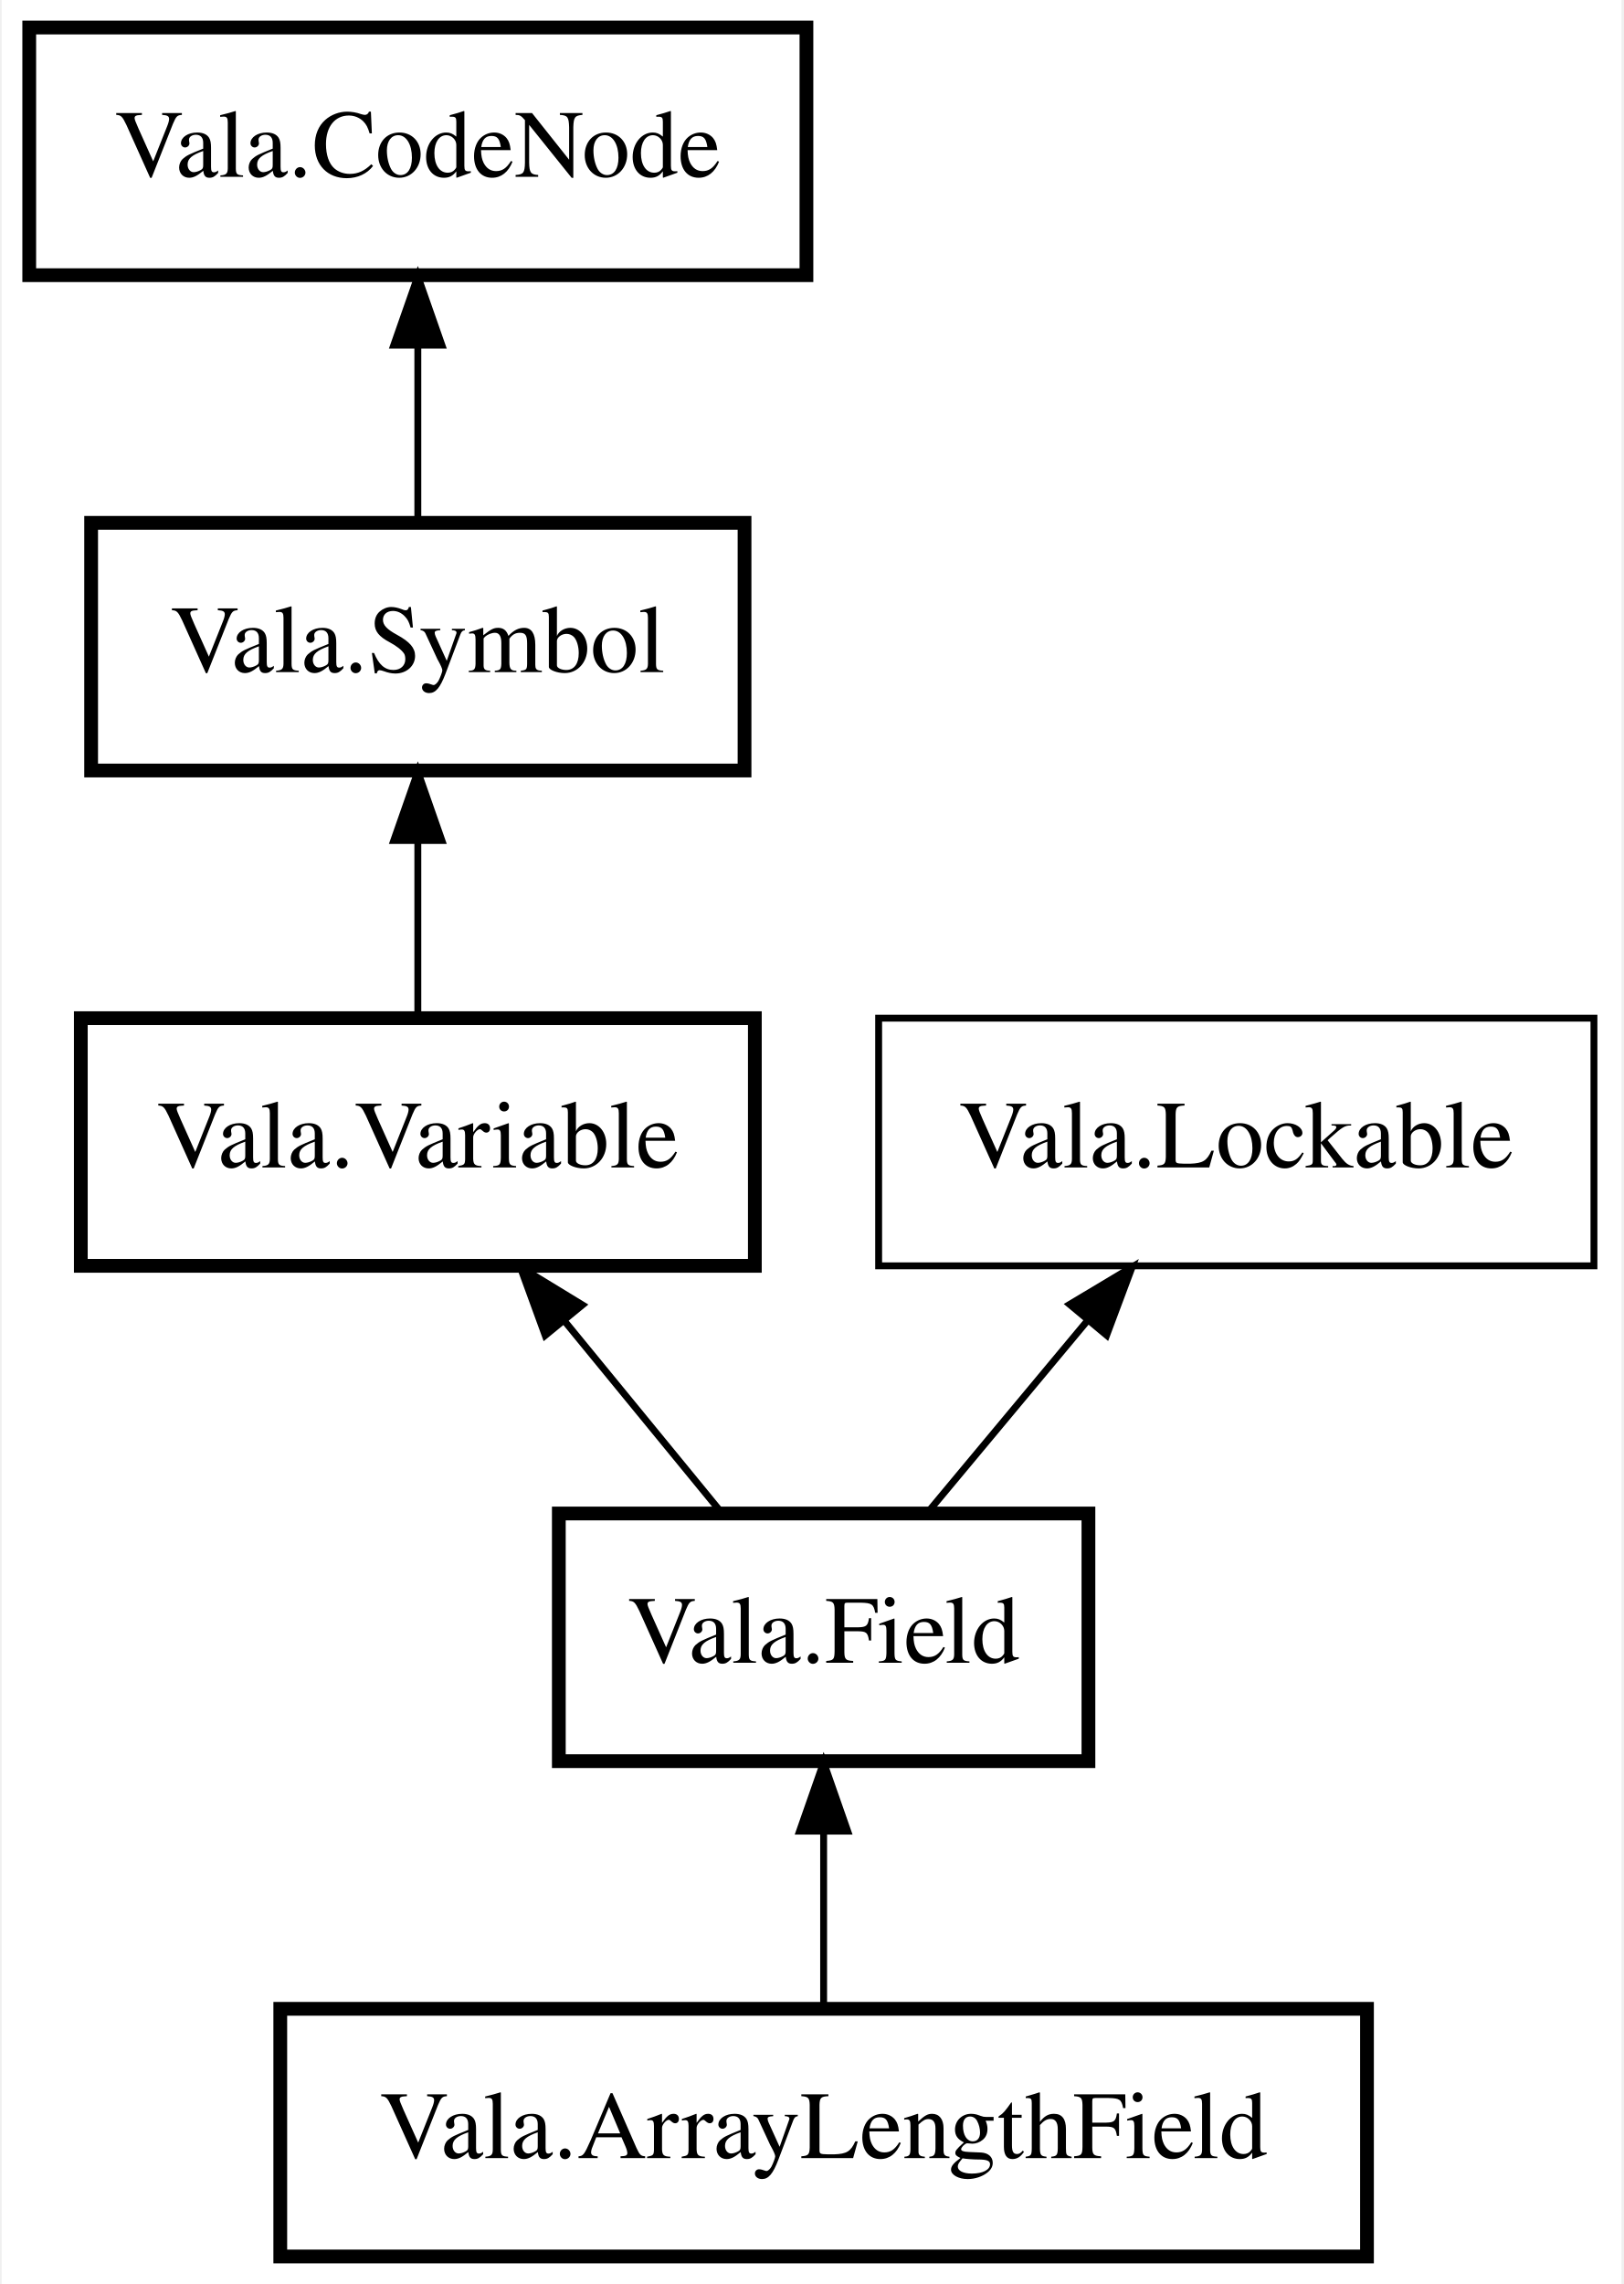
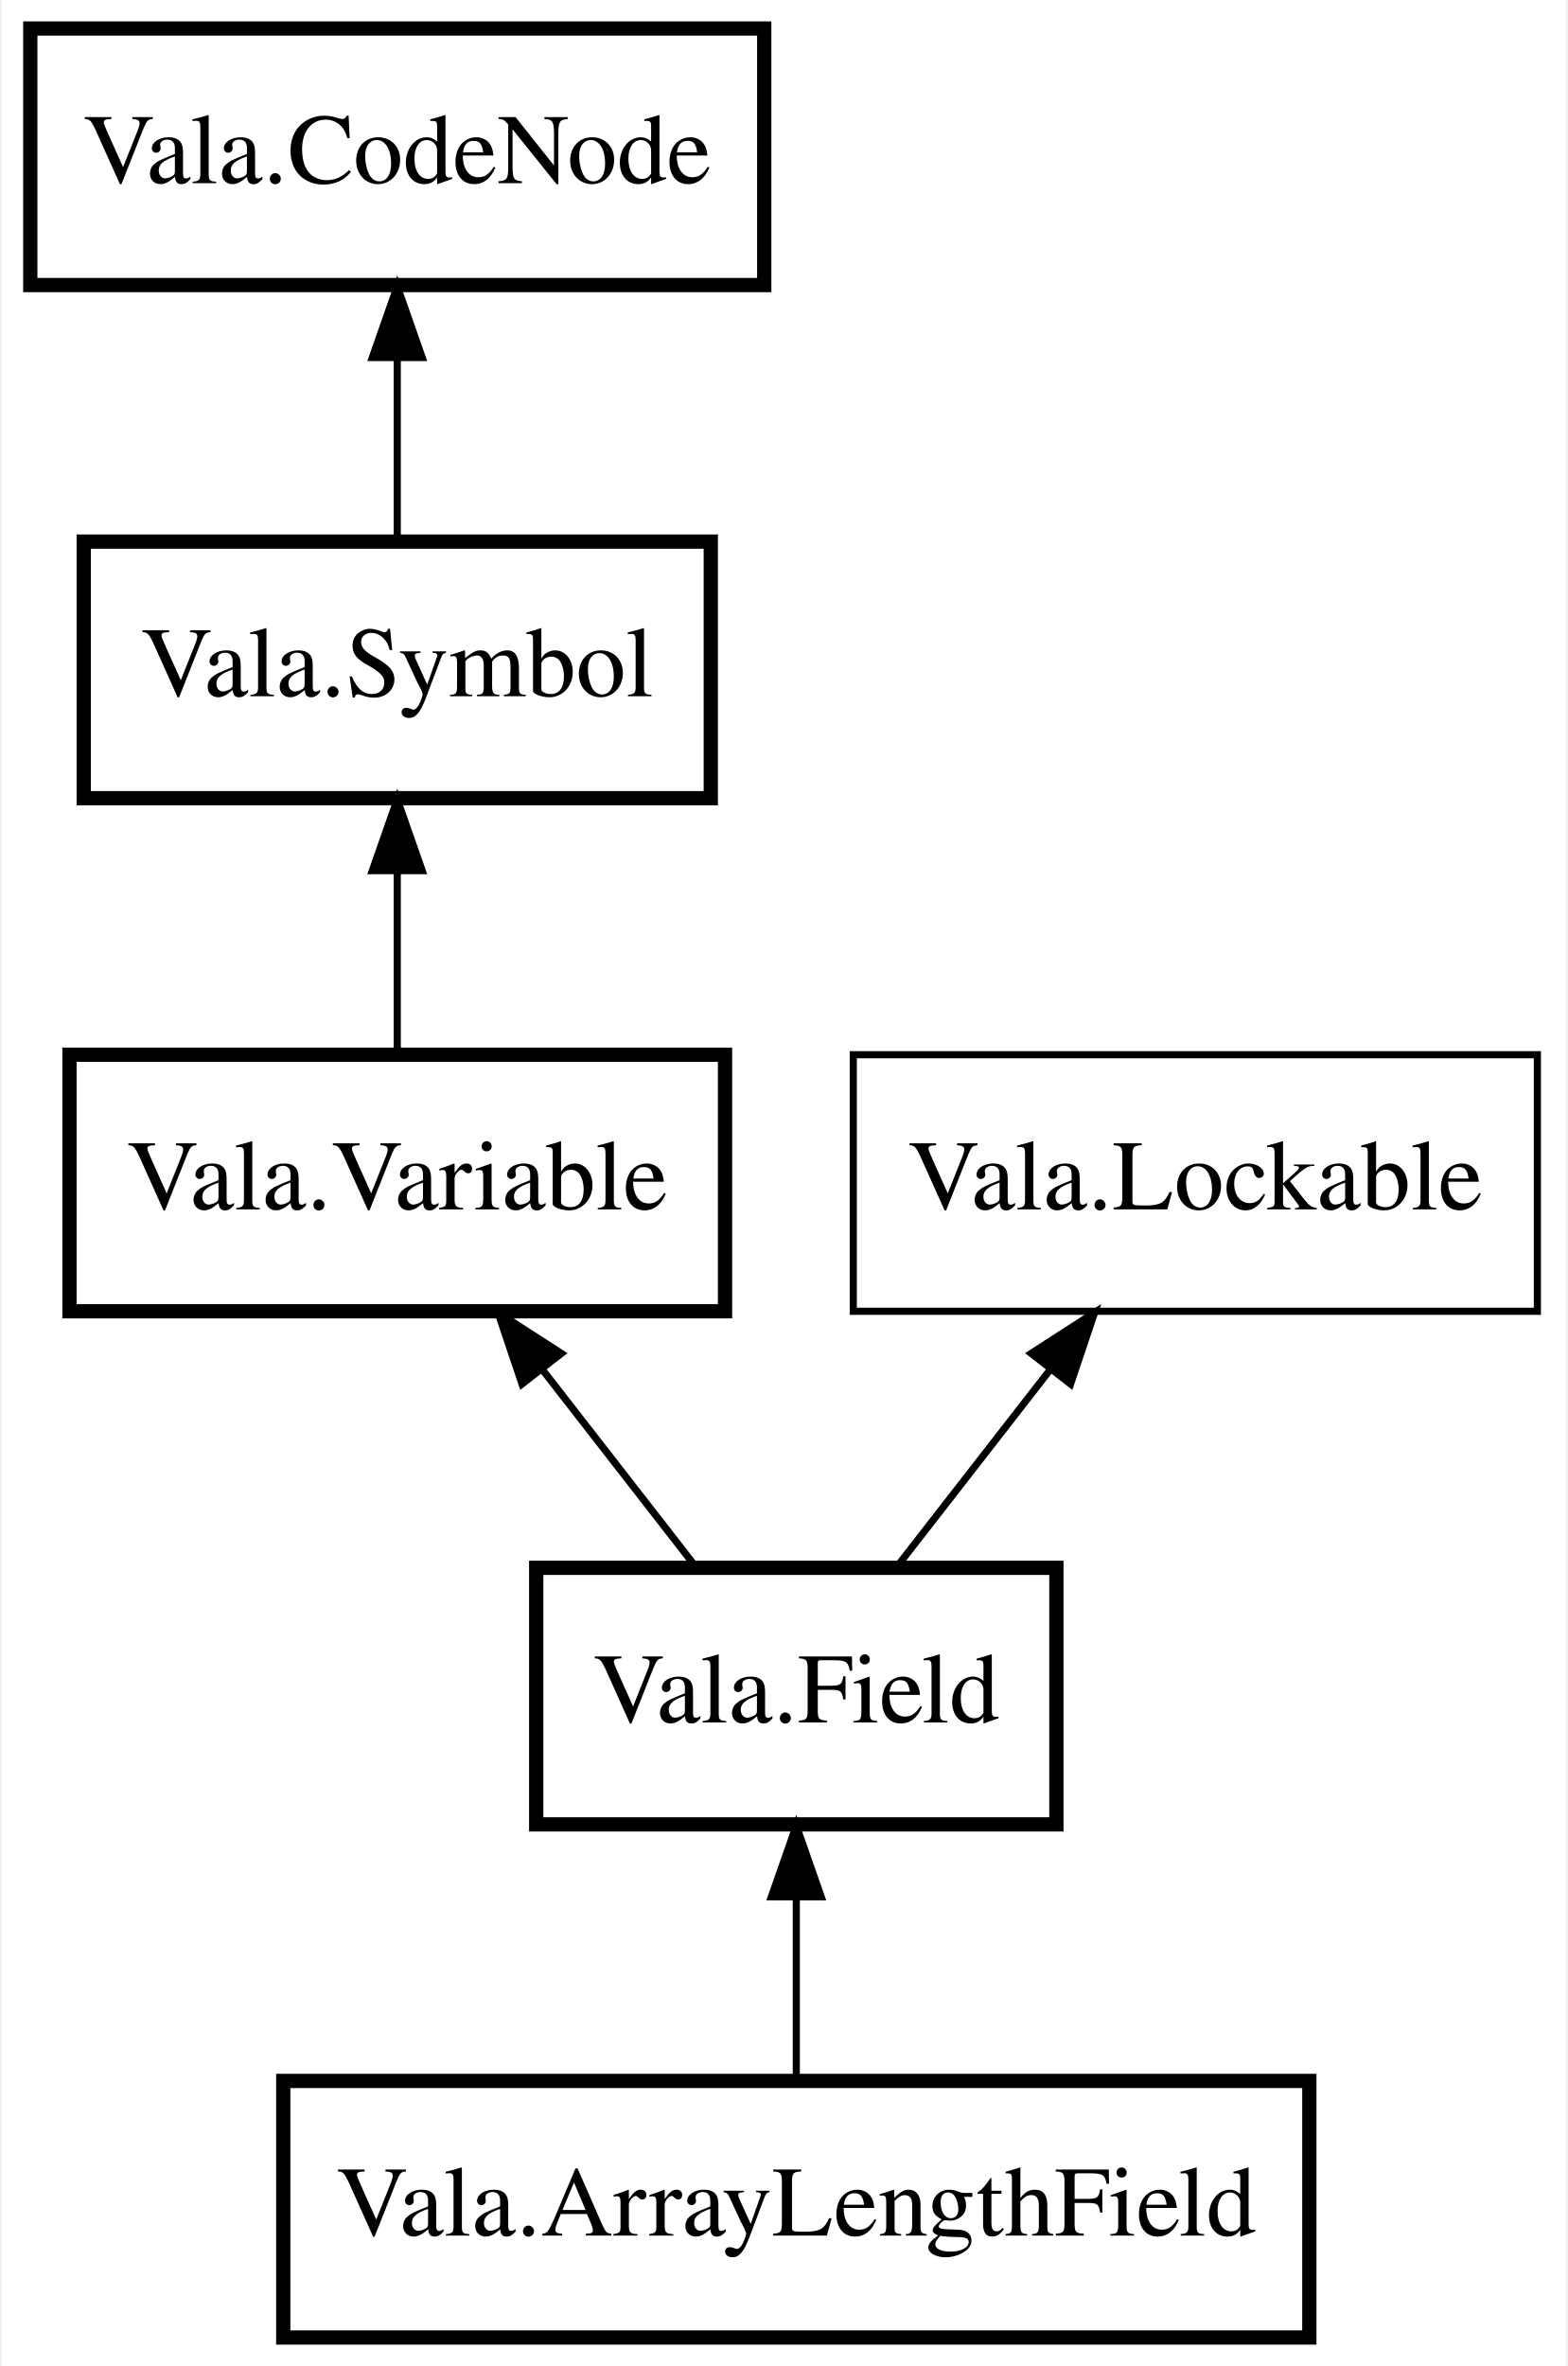
- <svg xmlns="http://www.w3.org/2000/svg" xmlns:xlink="http://www.w3.org/1999/xlink" width="236pt" height="332pt" viewBox="0.00 0.00 235.50 332.00">
+ <svg xmlns="http://www.w3.org/2000/svg" xmlns:xlink="http://www.w3.org/1999/xlink" width="220pt" height="332pt" viewBox="0.00 0.00 219.50 332.00">
  <g id="graph0" class="graph" transform="scale(1 1) rotate(0) translate(4 328)">
-     <polygon fill="#ffffff" stroke="transparent" points="-4,4 -4,-328 231.5,-328 231.5,4 -4,4" />
+     <polygon fill="#ffffff" stroke="transparent" points="-4,4 -4,-328 215.5,-328 215.5,4 -4,4" />
    <g id="node1" class="node">
      <g id="a_node1">
        <a xlink:href="Vala.ArrayLengthField.html" xlink:title="Vala.ArrayLengthField">
-           <polygon fill="none" stroke="#000000" stroke-width="2" points="194.5,-36 36.5,-36 36.5,0 194.5,0 194.5,-36" />
-           <text text-anchor="middle" x="115.5" y="-14.3" font-family="Times" font-size="14.00" fill="#000000">Vala.ArrayLengthField</text>
+           <polygon fill="none" stroke="#000000" stroke-width="2" points="179.5,-36 35.5,-36 35.5,0 179.5,0 179.5,-36" />
+           <text text-anchor="middle" x="107.5" y="-14.3" font-family="Times" font-size="14.00" fill="#000000">Vala.ArrayLengthField</text>
        </a>
      </g>
    </g>
    <g id="node2" class="node">
      <g id="a_node2">
        <a xlink:href="Vala.Field.html" xlink:title="Vala.Field">
-           <polygon fill="none" stroke="#000000" stroke-width="2" points="154,-108 77,-108 77,-72 154,-72 154,-108" />
-           <text text-anchor="middle" x="115.5" y="-86.3" font-family="Times" font-size="14.00" fill="#000000">Vala.Field</text>
+           <polygon fill="none" stroke="#000000" stroke-width="2" points="144,-108 71,-108 71,-72 144,-72 144,-108" />
+           <text text-anchor="middle" x="107.5" y="-86.3" font-family="Times" font-size="14.00" fill="#000000">Vala.Field</text>
        </a>
      </g>
    </g>
    <g id="edge1" class="edge">
-       <path fill="none" stroke="#000000" d="M115.5,-61.573C115.5,-53.108 115.5,-44.059 115.5,-36.413" />
-       <polygon fill="#000000" stroke="#000000" points="112,-61.831 115.5,-71.831 119,-61.831 112,-61.831" />
+       <path fill="none" stroke="#000000" d="M107.5,-61.573C107.5,-53.108 107.5,-44.059 107.5,-36.413" />
+       <polygon fill="#000000" stroke="#000000" points="104,-61.831 107.5,-71.831 111,-61.831 104,-61.831" />
    </g>
    <g id="node3" class="node">
      <g id="a_node3">
        <a xlink:href="Vala.Variable.html" xlink:title="Vala.Variable">
-           <polygon fill="none" stroke="#000000" stroke-width="2" points="105.5,-180 7.5,-180 7.5,-144 105.5,-144 105.5,-180" />
-           <text text-anchor="middle" x="56.5" y="-158.3" font-family="Times" font-size="14.00" fill="#000000">Vala.Variable</text>
+           <polygon fill="none" stroke="#000000" stroke-width="2" points="97.5,-180 5.5,-180 5.5,-144 97.5,-144 97.5,-180" />
+           <text text-anchor="middle" x="51.5" y="-158.3" font-family="Times" font-size="14.00" fill="#000000">Vala.Variable</text>
        </a>
      </g>
    </g>
    <g id="edge2" class="edge">
-       <path fill="none" stroke="#000000" d="M77.73,-136.092C85.236,-126.932 93.519,-116.824 100.411,-108.413" />
-       <polygon fill="#000000" stroke="#000000" points="75.019,-133.878 71.388,-143.831 80.434,-138.315 75.019,-133.878" />
+       <path fill="none" stroke="#000000" d="M71.867,-135.814C78.934,-126.728 86.703,-116.739 93.179,-108.413" />
+       <polygon fill="#000000" stroke="#000000" points="69.008,-133.789 65.631,-143.831 74.533,-138.087 69.008,-133.789" />
    </g>
    <g id="node4" class="node">
      <g id="a_node4">
        <a xlink:href="Vala.Symbol.html" xlink:title="Vala.Symbol">
-           <polygon fill="none" stroke="#000000" stroke-width="2" points="104,-252 9,-252 9,-216 104,-216 104,-252" />
-           <text text-anchor="middle" x="56.5" y="-230.3" font-family="Times" font-size="14.00" fill="#000000">Vala.Symbol</text>
+           <polygon fill="none" stroke="#000000" stroke-width="2" points="95.5,-252 7.5,-252 7.5,-216 95.5,-216 95.5,-252" />
+           <text text-anchor="middle" x="51.5" y="-230.3" font-family="Times" font-size="14.00" fill="#000000">Vala.Symbol</text>
        </a>
      </g>
    </g>
    <g id="edge3" class="edge">
-       <path fill="none" stroke="#000000" d="M56.5,-205.573C56.5,-197.108 56.5,-188.059 56.5,-180.413" />
-       <polygon fill="#000000" stroke="#000000" points="53,-205.831 56.5,-215.831 60,-205.831 53,-205.831" />
+       <path fill="none" stroke="#000000" d="M51.5,-205.573C51.5,-197.108 51.5,-188.059 51.5,-180.413" />
+       <polygon fill="#000000" stroke="#000000" points="48,-205.831 51.5,-215.831 55,-205.831 48,-205.831" />
    </g>
    <g id="node5" class="node">
      <g id="a_node5">
        <a xlink:href="Vala.CodeNode.html" xlink:title="Vala.CodeNode">
-           <polygon fill="none" stroke="#000000" stroke-width="2" points="113,-324 0,-324 0,-288 113,-288 113,-324" />
-           <text text-anchor="middle" x="56.5" y="-302.3" font-family="Times" font-size="14.00" fill="#000000">Vala.CodeNode</text>
+           <polygon fill="none" stroke="#000000" stroke-width="2" points="103,-324 0,-324 0,-288 103,-288 103,-324" />
+           <text text-anchor="middle" x="51.5" y="-302.3" font-family="Times" font-size="14.00" fill="#000000">Vala.CodeNode</text>
        </a>
      </g>
    </g>
    <g id="edge4" class="edge">
-       <path fill="none" stroke="#000000" d="M56.5,-277.573C56.5,-269.108 56.5,-260.059 56.5,-252.413" />
-       <polygon fill="#000000" stroke="#000000" points="53,-277.831 56.5,-287.831 60,-277.831 53,-277.831" />
+       <path fill="none" stroke="#000000" d="M51.5,-277.573C51.5,-269.108 51.5,-260.059 51.5,-252.413" />
+       <polygon fill="#000000" stroke="#000000" points="48,-277.831 51.5,-287.831 55,-277.831 48,-277.831" />
    </g>
    <g id="node6" class="node">
      <g id="a_node6">
        <a xlink:href="Vala.Lockable.html" xlink:title="Vala.Lockable">
-           <polygon fill="none" stroke="#000000" points="227.5,-180 123.5,-180 123.5,-144 227.5,-144 227.5,-180" />
-           <text text-anchor="middle" x="175.5" y="-158.3" font-family="Times" font-size="14.00" fill="#000000">Vala.Lockable</text>
+           <polygon fill="none" stroke="#000000" points="211.5,-180 115.5,-180 115.5,-144 211.5,-144 211.5,-180" />
+           <text text-anchor="middle" x="163.5" y="-158.3" font-family="Times" font-size="14.00" fill="#000000">Vala.Lockable</text>
        </a>
      </g>
    </g>
    <g id="edge5" class="edge">
-       <path fill="none" stroke="#000000" d="M153.91,-136.092C146.277,-126.932 137.853,-116.824 130.844,-108.413" />
-       <polygon fill="#000000" stroke="#000000" points="151.269,-138.39 160.359,-143.831 156.646,-133.909 151.269,-138.39" />
+       <path fill="none" stroke="#000000" d="M143.133,-135.814C136.066,-126.728 128.297,-116.739 121.821,-108.413" />
+       <polygon fill="#000000" stroke="#000000" points="140.467,-138.087 149.369,-143.831 145.992,-133.789 140.467,-138.087" />
    </g>
  </g>
</svg>
